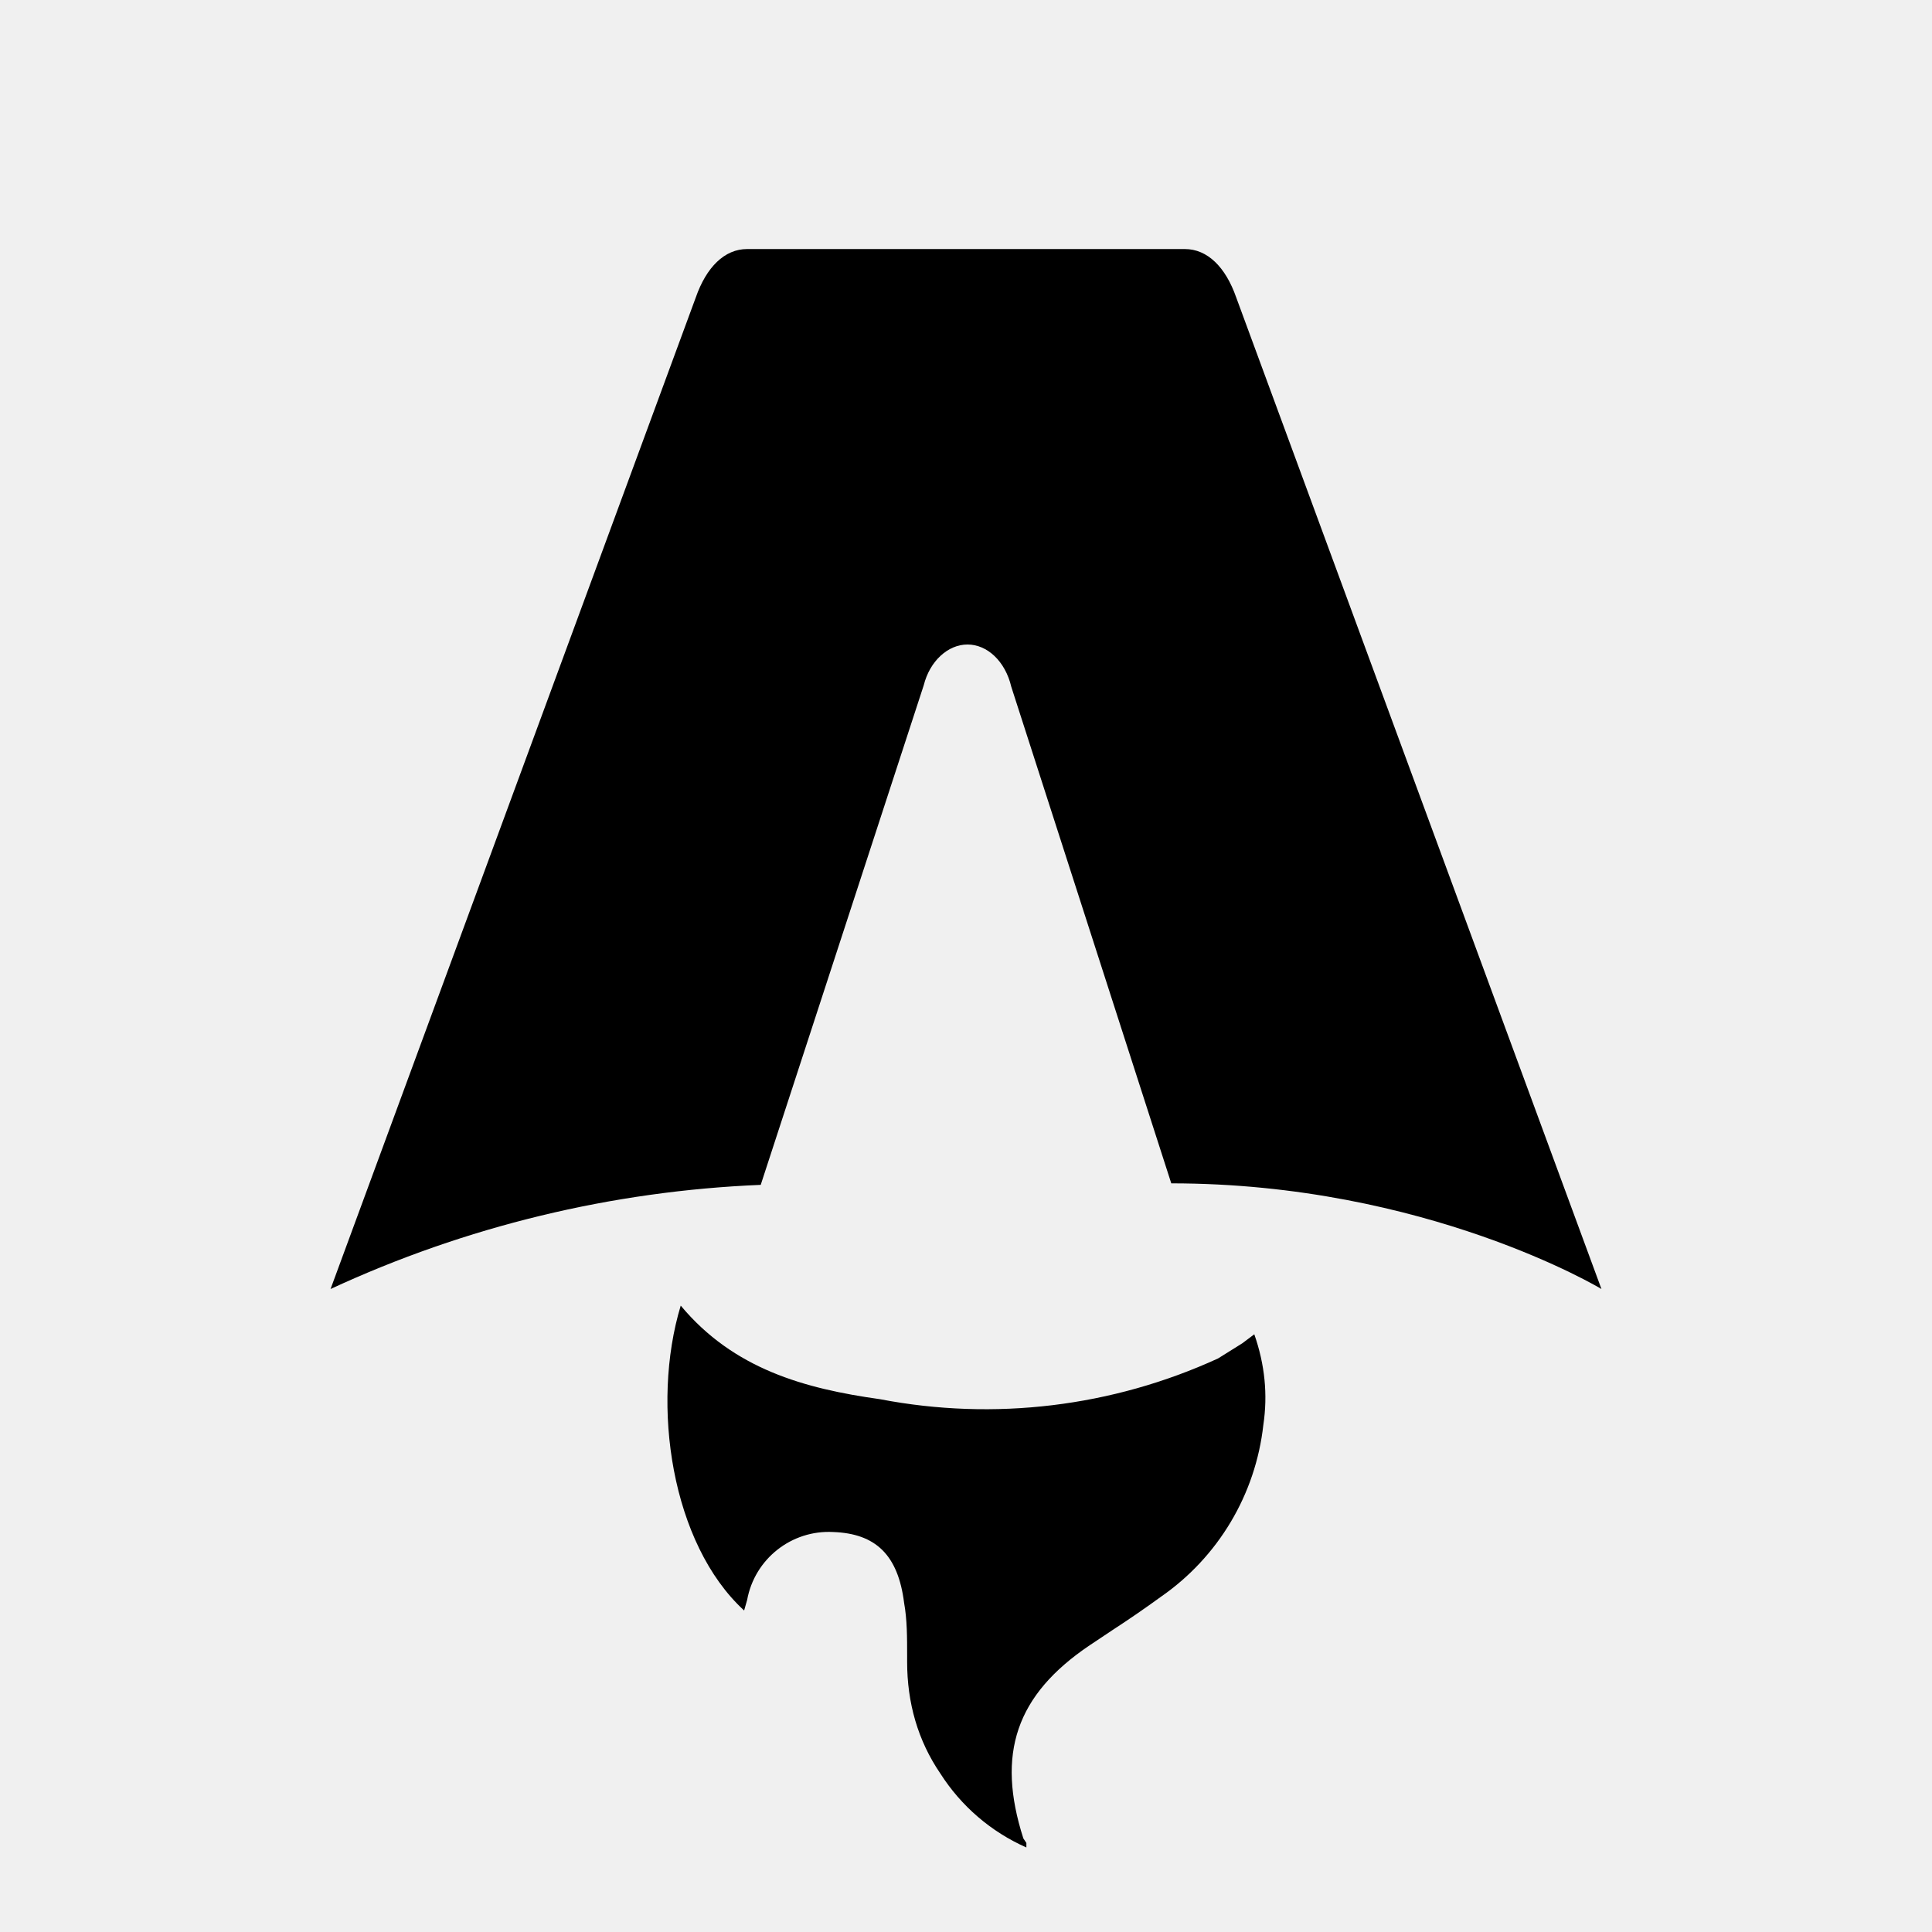
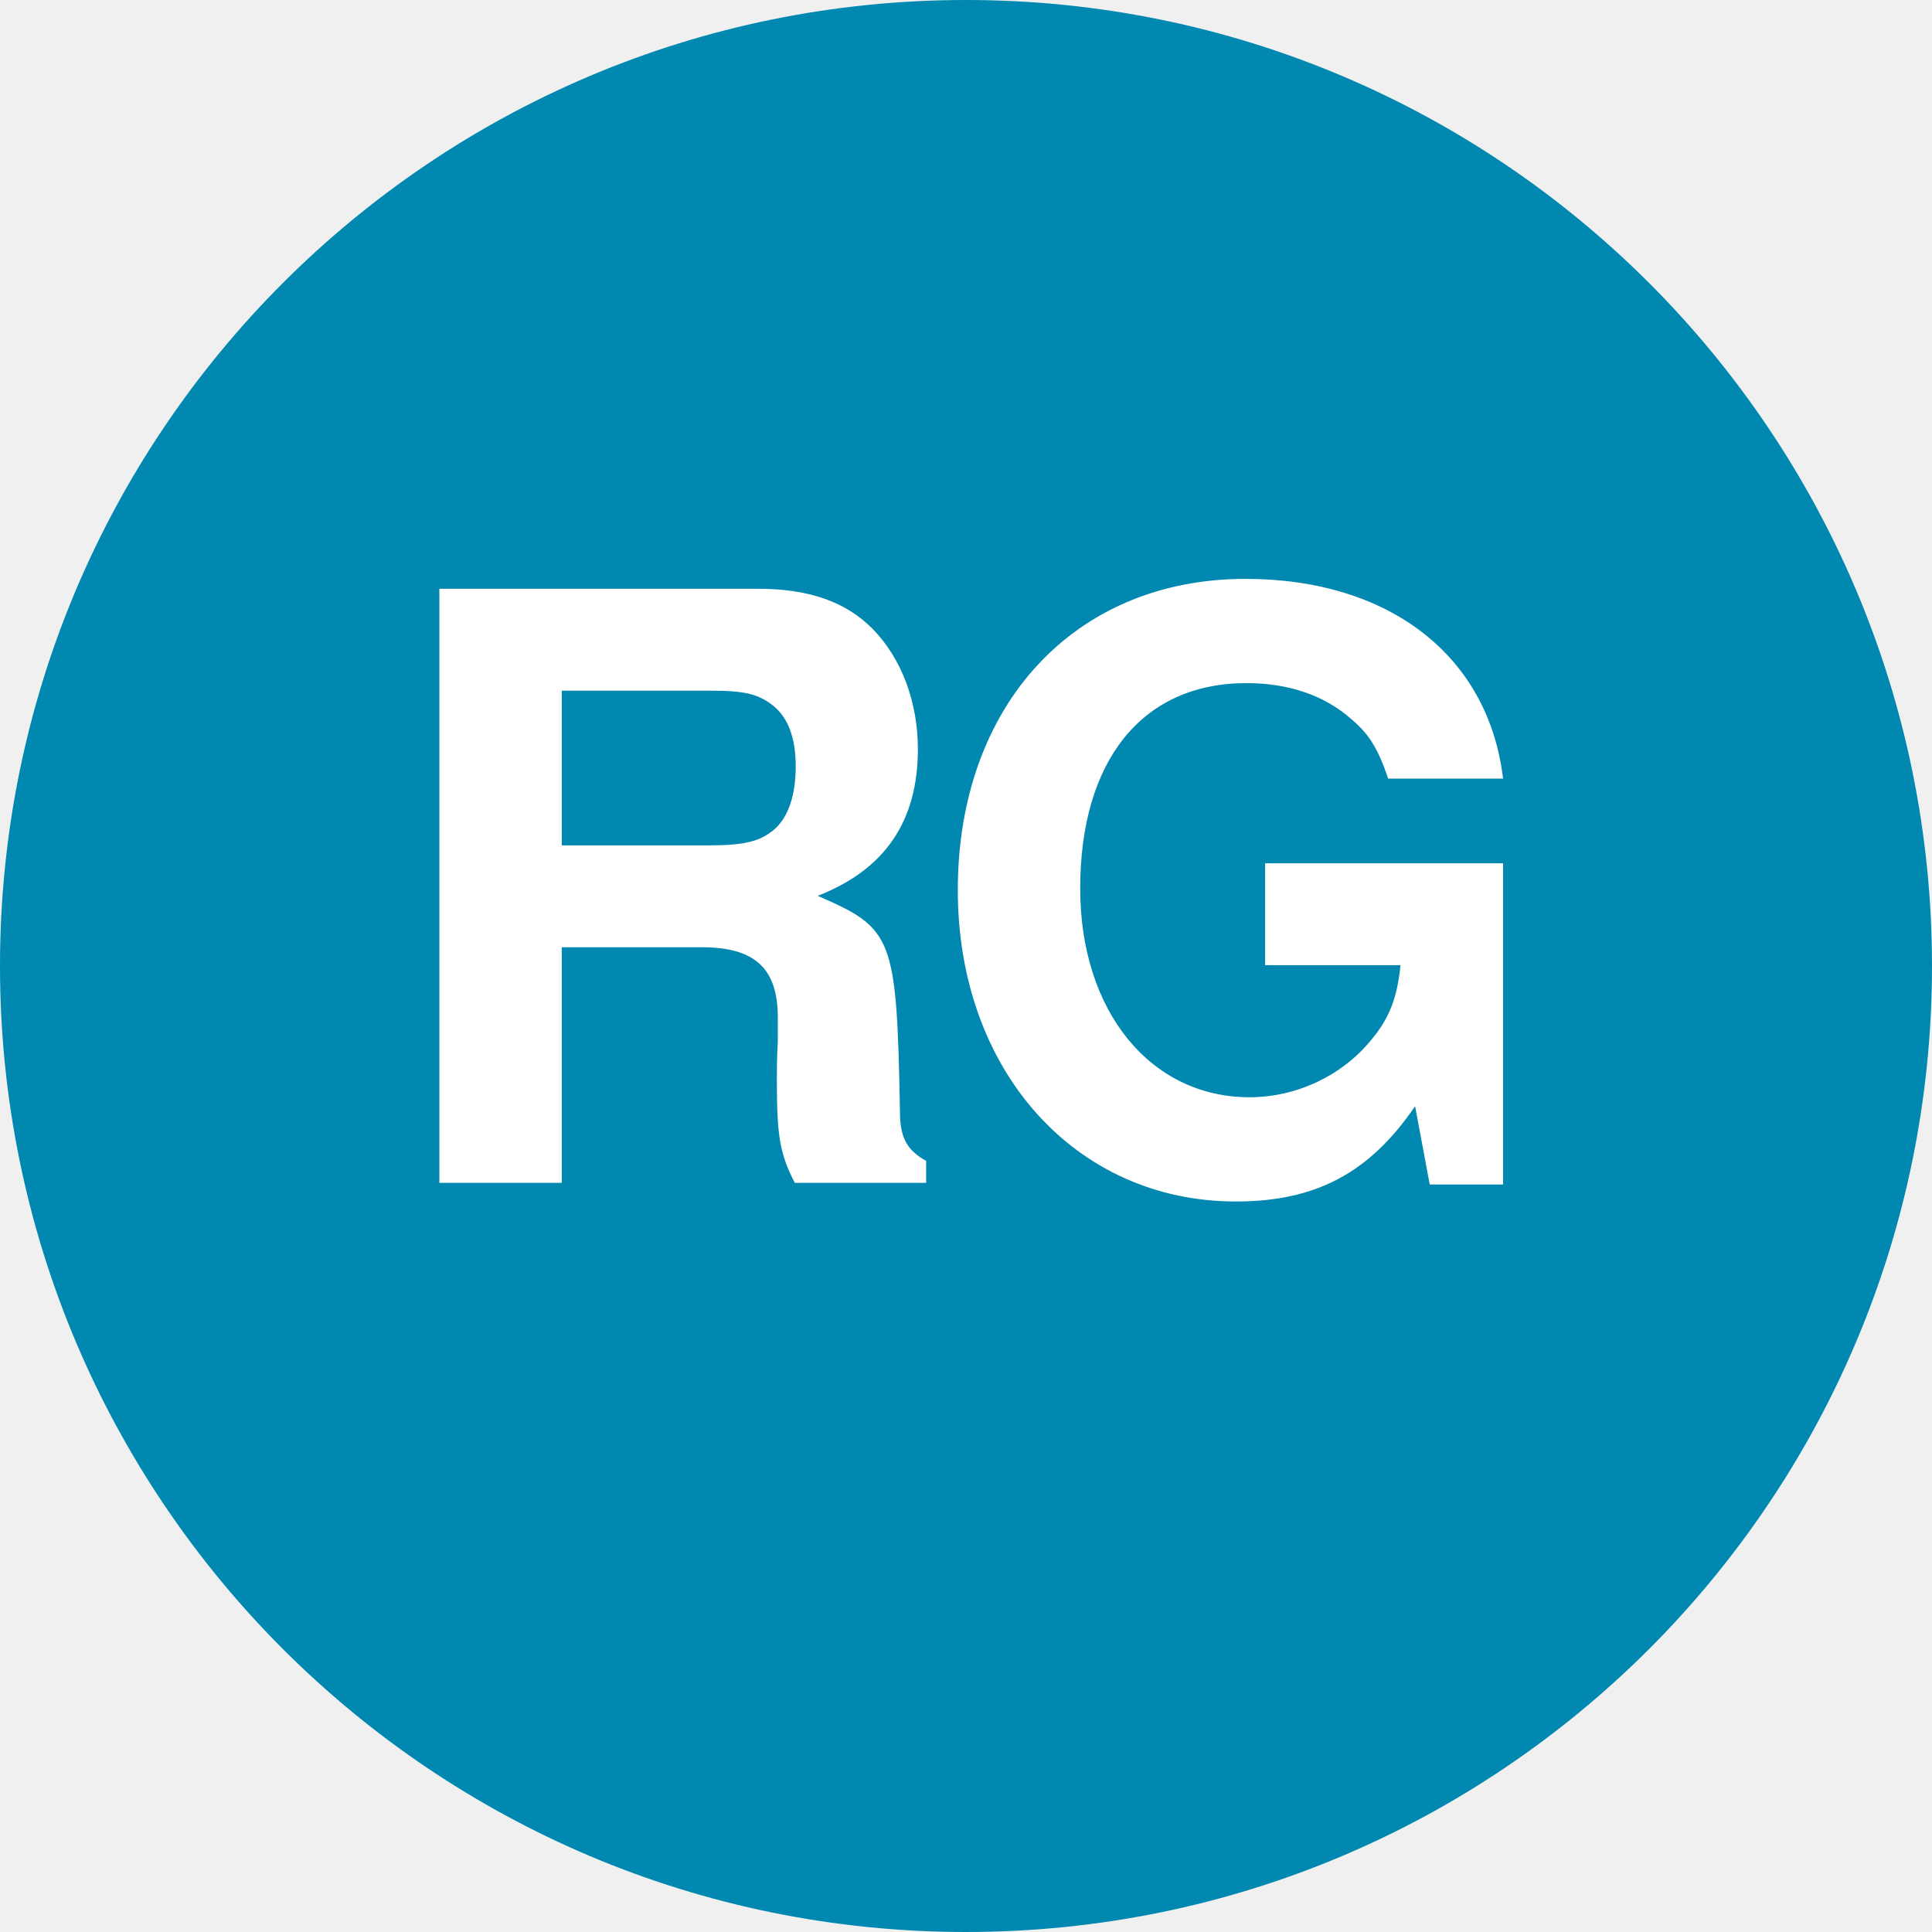
- <svg xmlns="http://www.w3.org/2000/svg" fill="none" viewBox="0 0 128 128">
-   <path d="M50.4 78.5a75.1 75.1 0 0 0-28.5 6.9l24.2-65.7c.7-2 1.9-3.2 3.4-3.2h29c1.5 0 2.7 1.2 3.4 3.2l24.2 65.7s-11.6-7-28.5-7L67 45.5c-.4-1.7-1.6-2.8-2.9-2.8-1.3 0-2.5 1.1-2.9 2.7L50.4 78.5Zm-1.1 28.2Zm-4.2-20.2c-2 6.6-.6 15.8 4.2 20.2a17.5 17.5 0 0 1 .2-.7 5.5 5.5 0 0 1 5.7-4.5c2.8.1 4.3 1.5 4.7 4.7.2 1.1.2 2.3.2 3.5v.4c0 2.7.7 5.2 2.2 7.4a13 13 0 0 0 5.7 4.9v-.3l-.2-.3c-1.8-5.6-.5-9.5 4.4-12.8l1.5-1a73 73 0 0 0 3.2-2.2 16 16 0 0 0 6.8-11.4c.3-2 .1-4-.6-6l-.8.6-1.6 1a37 37 0 0 1-22.4 2.7c-5-.7-9.7-2-13.2-6.2Z" />
-   <style>
-         path { fill: #000; }
-         @media (prefers-color-scheme: dark) {
-             path { fill: #FFF; }
-         }
-     </style>
+ <svg xmlns="http://www.w3.org/2000/svg" viewBox="0 0 128 128">
+   <circle cx="64" cy="64" r="64" fill="#0088b0" />
+   <text x="64" y="66" text-anchor="middle" dominant-baseline="central" font-family="Helvetica, Arial, sans-serif" font-weight="700" font-size="54" letter-spacing="-2" fill="#fff">RG</text>
</svg>
